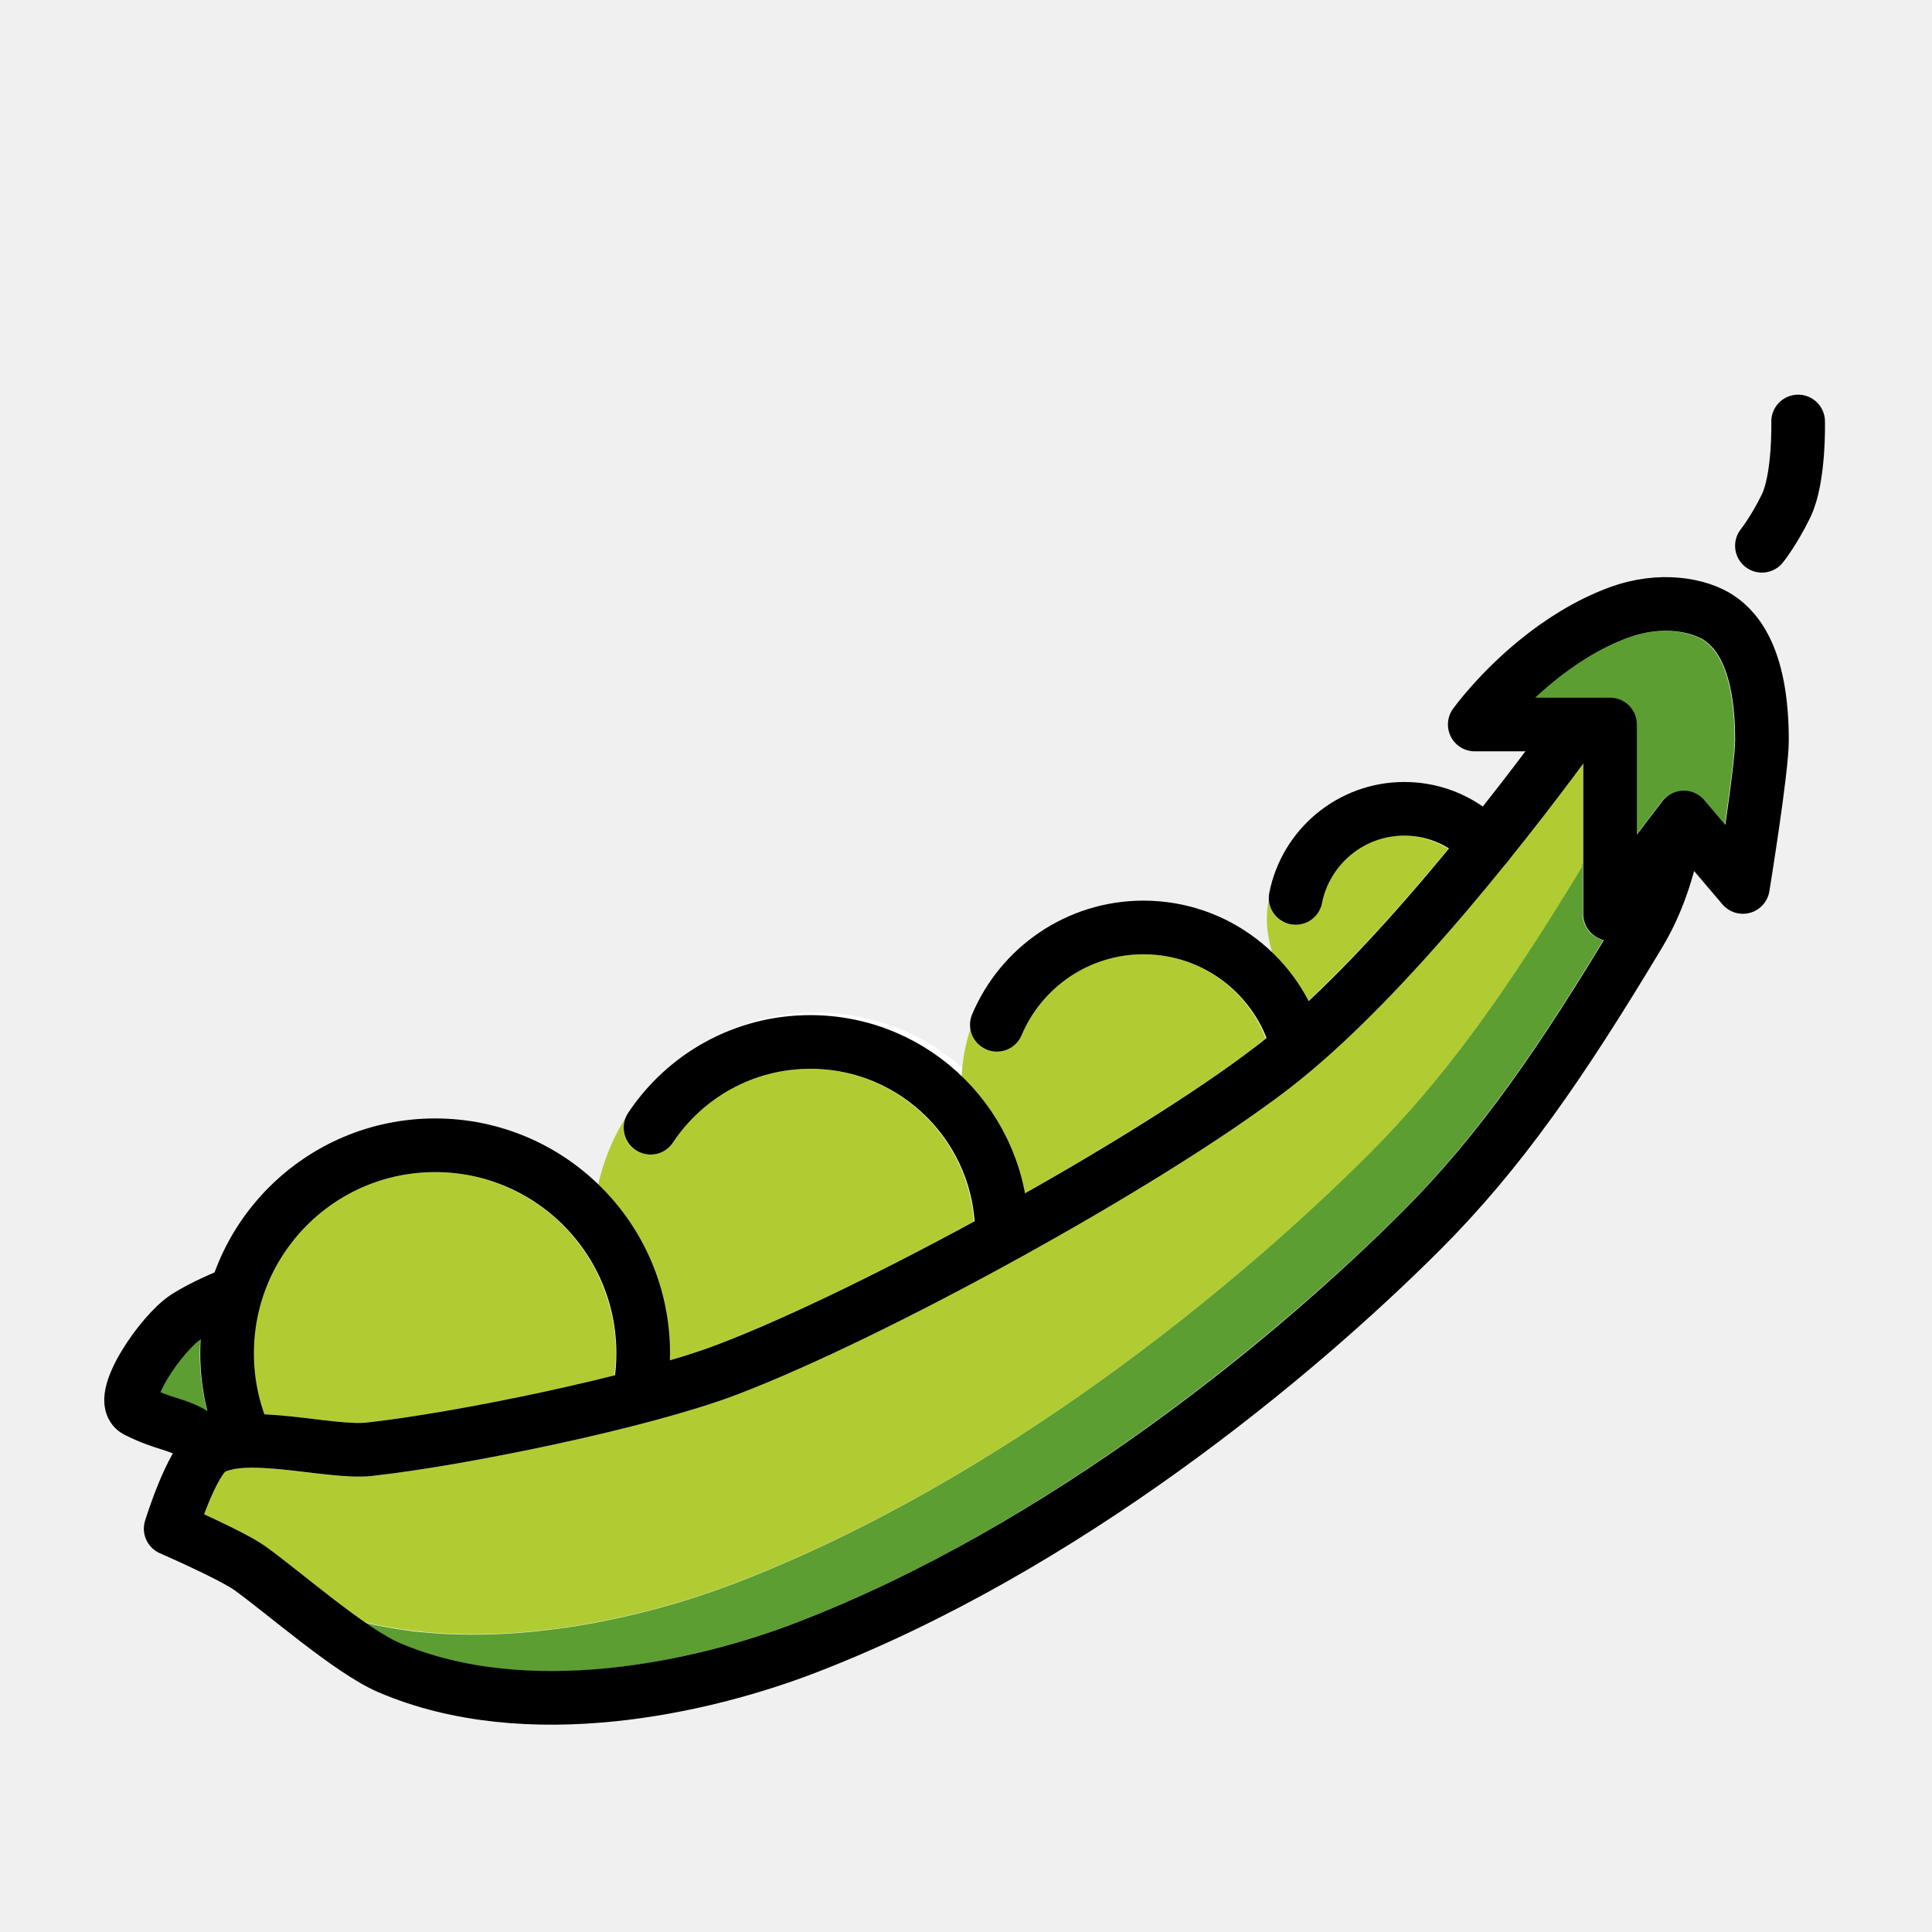
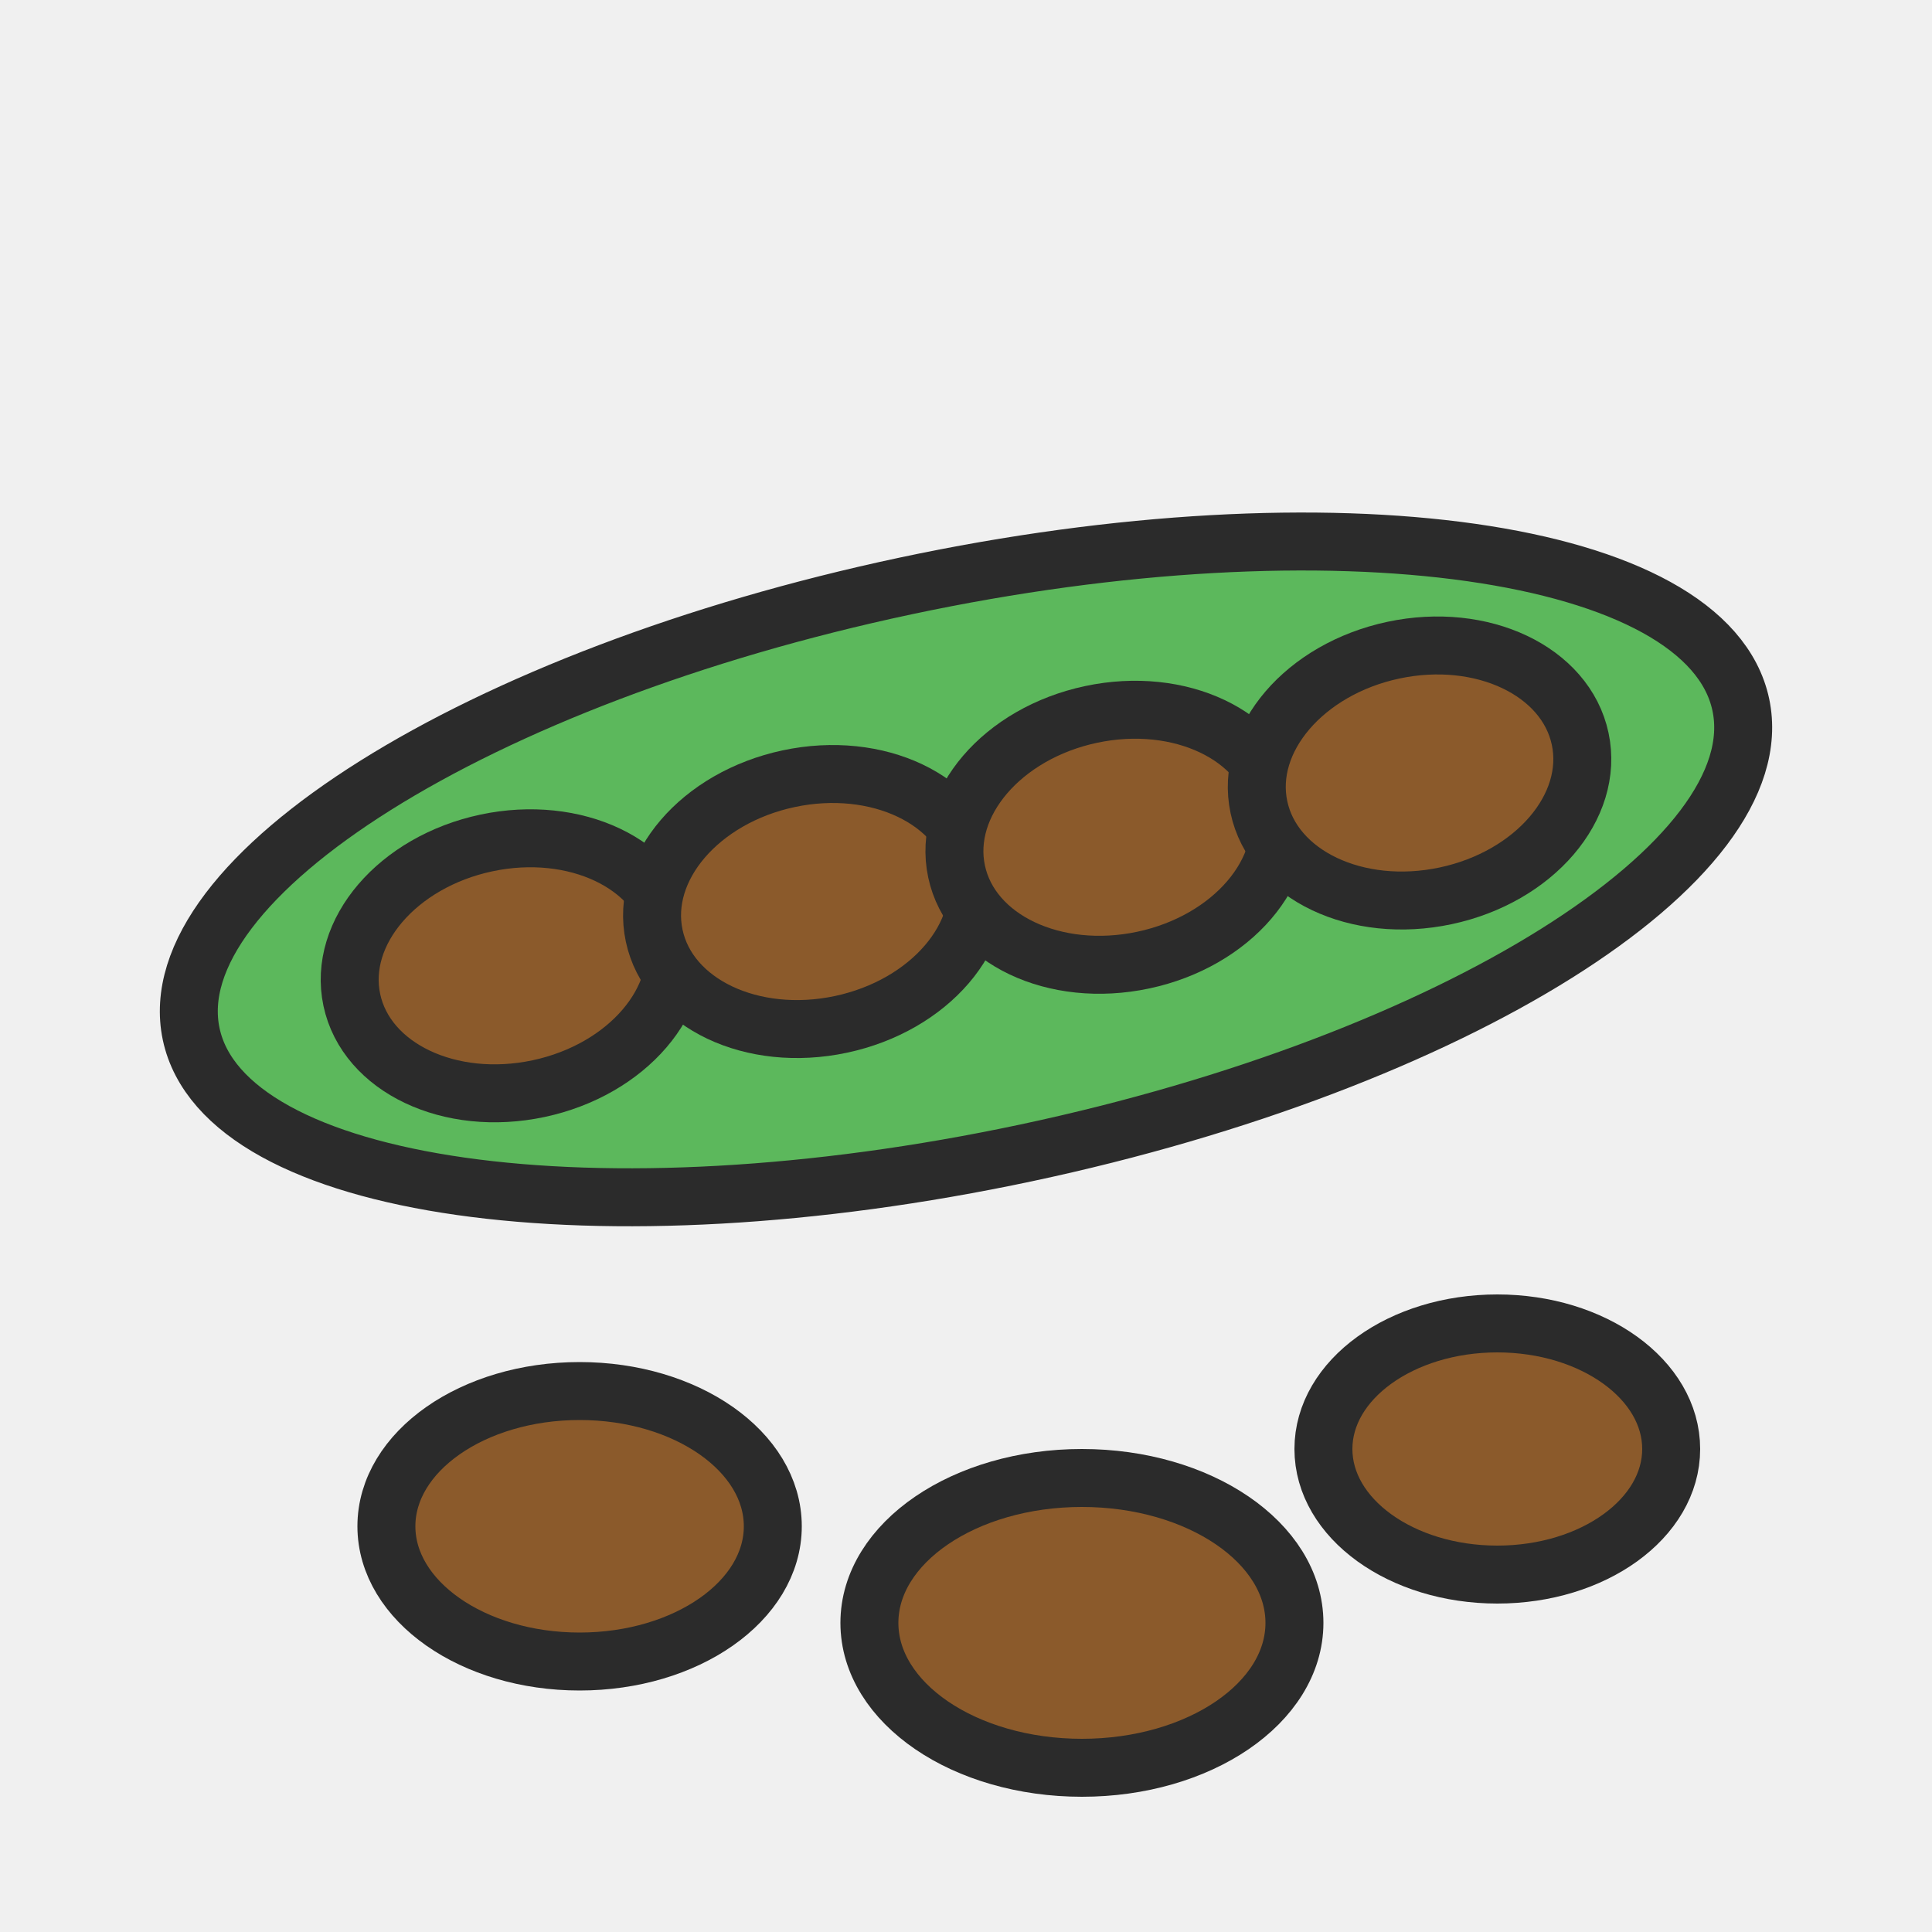
- <svg xmlns="http://www.w3.org/2000/svg" id="emoji" viewBox="0 0 72 72">
-   <g id="color">
-     <circle cx="30.404" cy="45.998" r="8.263" fill="#fff" />
-     <circle cx="42.612" cy="40.579" r="6.524" fill="#fff" />
-     <circle cx="52.173" cy="34.098" r="4.645" fill="#fff" />
-     <g>
-       <path fill="#b1cc33" d="m48.02,40.571c-4.567,3.518-14.971,9.279-20.613,11.417-3.197,1.212-9.914,2.617-13.559,3.018-.665.074-1.518-.028-2.421-.136-1.033-.124-2.592-.309-3.08-.008-.154.143-.475.808-.763,1.569.77.353,1.823.861,2.302,1.206.381.275.865.657,1.397,1.078.688.544,1.528,1.207,2.285,1.733,4.897,1.181,10.443-.151,13.861-1.466,9.907-3.811,18.767-11.146,23.624-16.003,2.89-2.89,5.158-6.119,7.93-10.687v-3.83c-2.221,2.995-6.882,8.966-10.963,12.108h0Z" />
-       <path fill="#b1cc33" d="m46.8,38.985c.122-.094.246-.2.37-.299-.739-1.877-2.524-3.123-4.571-3.123-1.987,0-3.772,1.184-4.543,3.017-.215.509-.802.744-1.31.533-.331-.14-.529-.44-.582-.77-.186.568-.3,1.167-.329,1.79,1.185,1.15,2.025,2.654,2.341,4.342,3.403-1.925,6.603-3.933,8.625-5.49h0Z" />
-       <path fill="#b1cc33" d="m24.939,50.694c.662-.196,1.263-.391,1.76-.579,2.547-.965,6.088-2.689,9.598-4.599-.235-3.173-2.886-5.685-6.118-5.685-2.062,0-3.977,1.027-5.12,2.749-.306.458-.926.586-1.387.279-.413-.274-.537-.797-.341-1.235-.484.768-.839,1.623-1.043,2.537,1.639,1.592,2.663,3.814,2.663,6.274,0,.087-.01.173-.013.26h0Z" />
-       <path fill="#b1cc33" d="m11.665,52.881c.752.09,1.528.179,1.965.134,2.344-.257,6.131-.974,9.267-1.765.032-.27.054-.542.054-.815,0-3.724-3.029-6.753-6.753-6.753s-6.754,3.029-6.754,6.753c0,.781.141,1.544.401,2.274.591.027,1.209.1,1.819.173Z" />
-       <path fill="#b1cc33" d="m48.749,37.307c1.802-1.688,3.632-3.746,5.223-5.675-.493-.308-1.062-.49-1.653-.49-1.489,0-2.78,1.059-3.07,2.516-.094.477-.512.806-.98.806-.065,0-.13-.006-.195-.019-.475-.094-.785-.513-.786-.979-.038.25-.077.5-.077.761,0,.454.086.884.203,1.3.529.515.987,1.107,1.334,1.78v-0Z" />
+ <svg xmlns="http://www.w3.org/2000/svg" viewBox="0 0 200 200">
+   <g stroke="#2b2b2b" stroke-width="6" stroke-linejoin="round" stroke-linecap="round" fill="none">
+     <g transform="rotate(-12 100 90)">
+       <ellipse cx="100" cy="90" rx="82" ry="30" fill="#5cb85c" />
+       <ellipse cx="52" cy="90" rx="17" ry="13" fill="#8b5a2b" />
+       <ellipse cx="84" cy="90" rx="17" ry="13" fill="#8b5a2b" />
+       <ellipse cx="116" cy="90" rx="17" ry="13" fill="#8b5a2b" />
+       <ellipse cx="148" cy="90" rx="17" ry="13" fill="#8b5a2b" />
    </g>
-     <g>
-       <path fill="#5c9e31" d="m63.48,23.86c-.444-.295-1.568-.56-2.84-.084v.001c-.922.343-1.846.888-2.746,1.617-.253.206-.488.412-.701.612h2.787c.553,0,1,.447,1,1v4.104l.952-1.247c.184-.24.466-.384.769-.393.315.012.592.121.788.352l.787.926c.196-1.345.366-2.672.366-3.153,0-1.353-.201-3.099-1.162-3.734Z" />
-       <path fill="#5c9e31" d="m58.983,34.066v-1.892c-.009.015-.019.03-.028.046v.093c-2.772,4.568-5.04,7.797-7.93,10.687-4.857,4.857-13.717,12.193-23.624,16.003-2.684,1.032-6.68,2.07-10.644,1.898-.067-.003-.134-.005-.2-.008-.24-.013-.48-.033-.719-.055-.128-.011-.257-.021-.385-.035-.122-.014-.244-.034-.366-.051-.5-.067-.995-.162-1.486-.275.48.332.925.607,1.271.756,5.626,2.411,12.734.033,14.779-.754,10.966-4.218,20.057-12.781,22.581-15.306,2.833-2.834,5.022-6.022,7.525-10.145-.032-.007-.064-.005-.095-.016-.406-.138-.68-.519-.68-.947h0Z" />
-       <path fill="#5c9e31" d="m7.47,49.914c-.004.003-.01.005-.014.008-.487.31-1.239,1.361-1.499,1.963.229.093.42.154.607.213.346.109.702.223,1.148.485.001 0.0.002.001.003.001-.177-.7-.272-1.418-.272-2.147,0-.176.016-.349.026-.523h0Z" />
-     </g>
-   </g>
-   <g id="line">
-     <path fill="none" stroke="#000" stroke-linecap="round" stroke-linejoin="round" stroke-width="2" d="m37.15,38.191c.898-2.131,3.007-3.627,5.465-3.627,2.713,0,5.001,1.823,5.705,4.311" />
-     <path fill="none" stroke="#000" stroke-linecap="round" stroke-linejoin="round" stroke-width="2" d="m24.243,42.027c1.279-1.926,3.468-3.196,5.953-3.196,3.944,0,7.141,3.197,7.141,7.141" />
-     <path fill="none" stroke="#000" stroke-linecap="round" stroke-linejoin="round" stroke-width="2" d="m9.071,53.453c-.392-.928-.609-1.948-.609-3.018,0-4.282,3.471-7.754,7.754-7.754s7.754,3.471,7.754,7.754c0,.407-.031.807-.092,1.197" />
-     <path fill="none" stroke="#000" stroke-linecap="round" stroke-linejoin="round" stroke-width="2" d="m58.729,27.141c-1.992,2.736-6.989,9.315-11.302,12.636-4.609,3.549-14.917,9.212-20.357,11.274-3.188,1.208-9.924,2.587-13.313,2.959-1.47.161-4.659-.778-5.917,0-.703.435-1.479,2.959-1.479,2.959,0,0,2.288.996,2.959,1.479,1.273.917,3.735,3.08,5.178,3.698,5.178,2.219,11.72.727,15.533-.74,9.615-3.698,18.215-10.818,22.929-15.533,2.959-2.959,5.238-6.264,8.136-11.095.679-1.131,1.081-2.401,1.312-3.618" />
-     <path fill="none" stroke="#000" stroke-linecap="round" stroke-linejoin="round" stroke-width="2" d="m65.662,20.339s.45-.561.899-1.484c.503-1.034.45-3.147.45-3.147" />
-     <path fill="none" stroke="#000" stroke-linecap="round" stroke-linejoin="round" stroke-width="2" d="m60.311,22.832c-1.169.435-2.194,1.104-3.026,1.779-1.461,1.185-2.325,2.389-2.325,2.389h5.041v7.06l2.747-3.596,2.204,2.59s.711-4.357.711-5.466c0-2.959-.874-4.081-1.61-4.568-.711-.471-2.155-.778-3.742-.187v-0Z" />
-     <path fill="none" stroke="#000" stroke-linecap="round" stroke-linejoin="round" stroke-width="2" d="m48.285,33.463c.376-1.894,2.047-3.321,4.051-3.321,1.211,0,2.301.522,3.057,1.352" />
-     <path fill="none" stroke="#000" stroke-linecap="round" stroke-linejoin="round" stroke-width="2" d="m8.383,53.796s-.985-.246-1.105-.32c-.733-.449-1.136-.37-2.188-.9-.799-.403.929-2.917,1.85-3.501.464-.294,1.07-.586,1.776-.873" />
+     <ellipse cx="60" cy="158" rx="20" ry="14" fill="#8b5a2b" />
+     <ellipse cx="112" cy="168" rx="22" ry="15" fill="#8b5a2b" />
+     <ellipse cx="155" cy="150" rx="18" ry="13" fill="#8b5a2b" />
  </g>
</svg>
